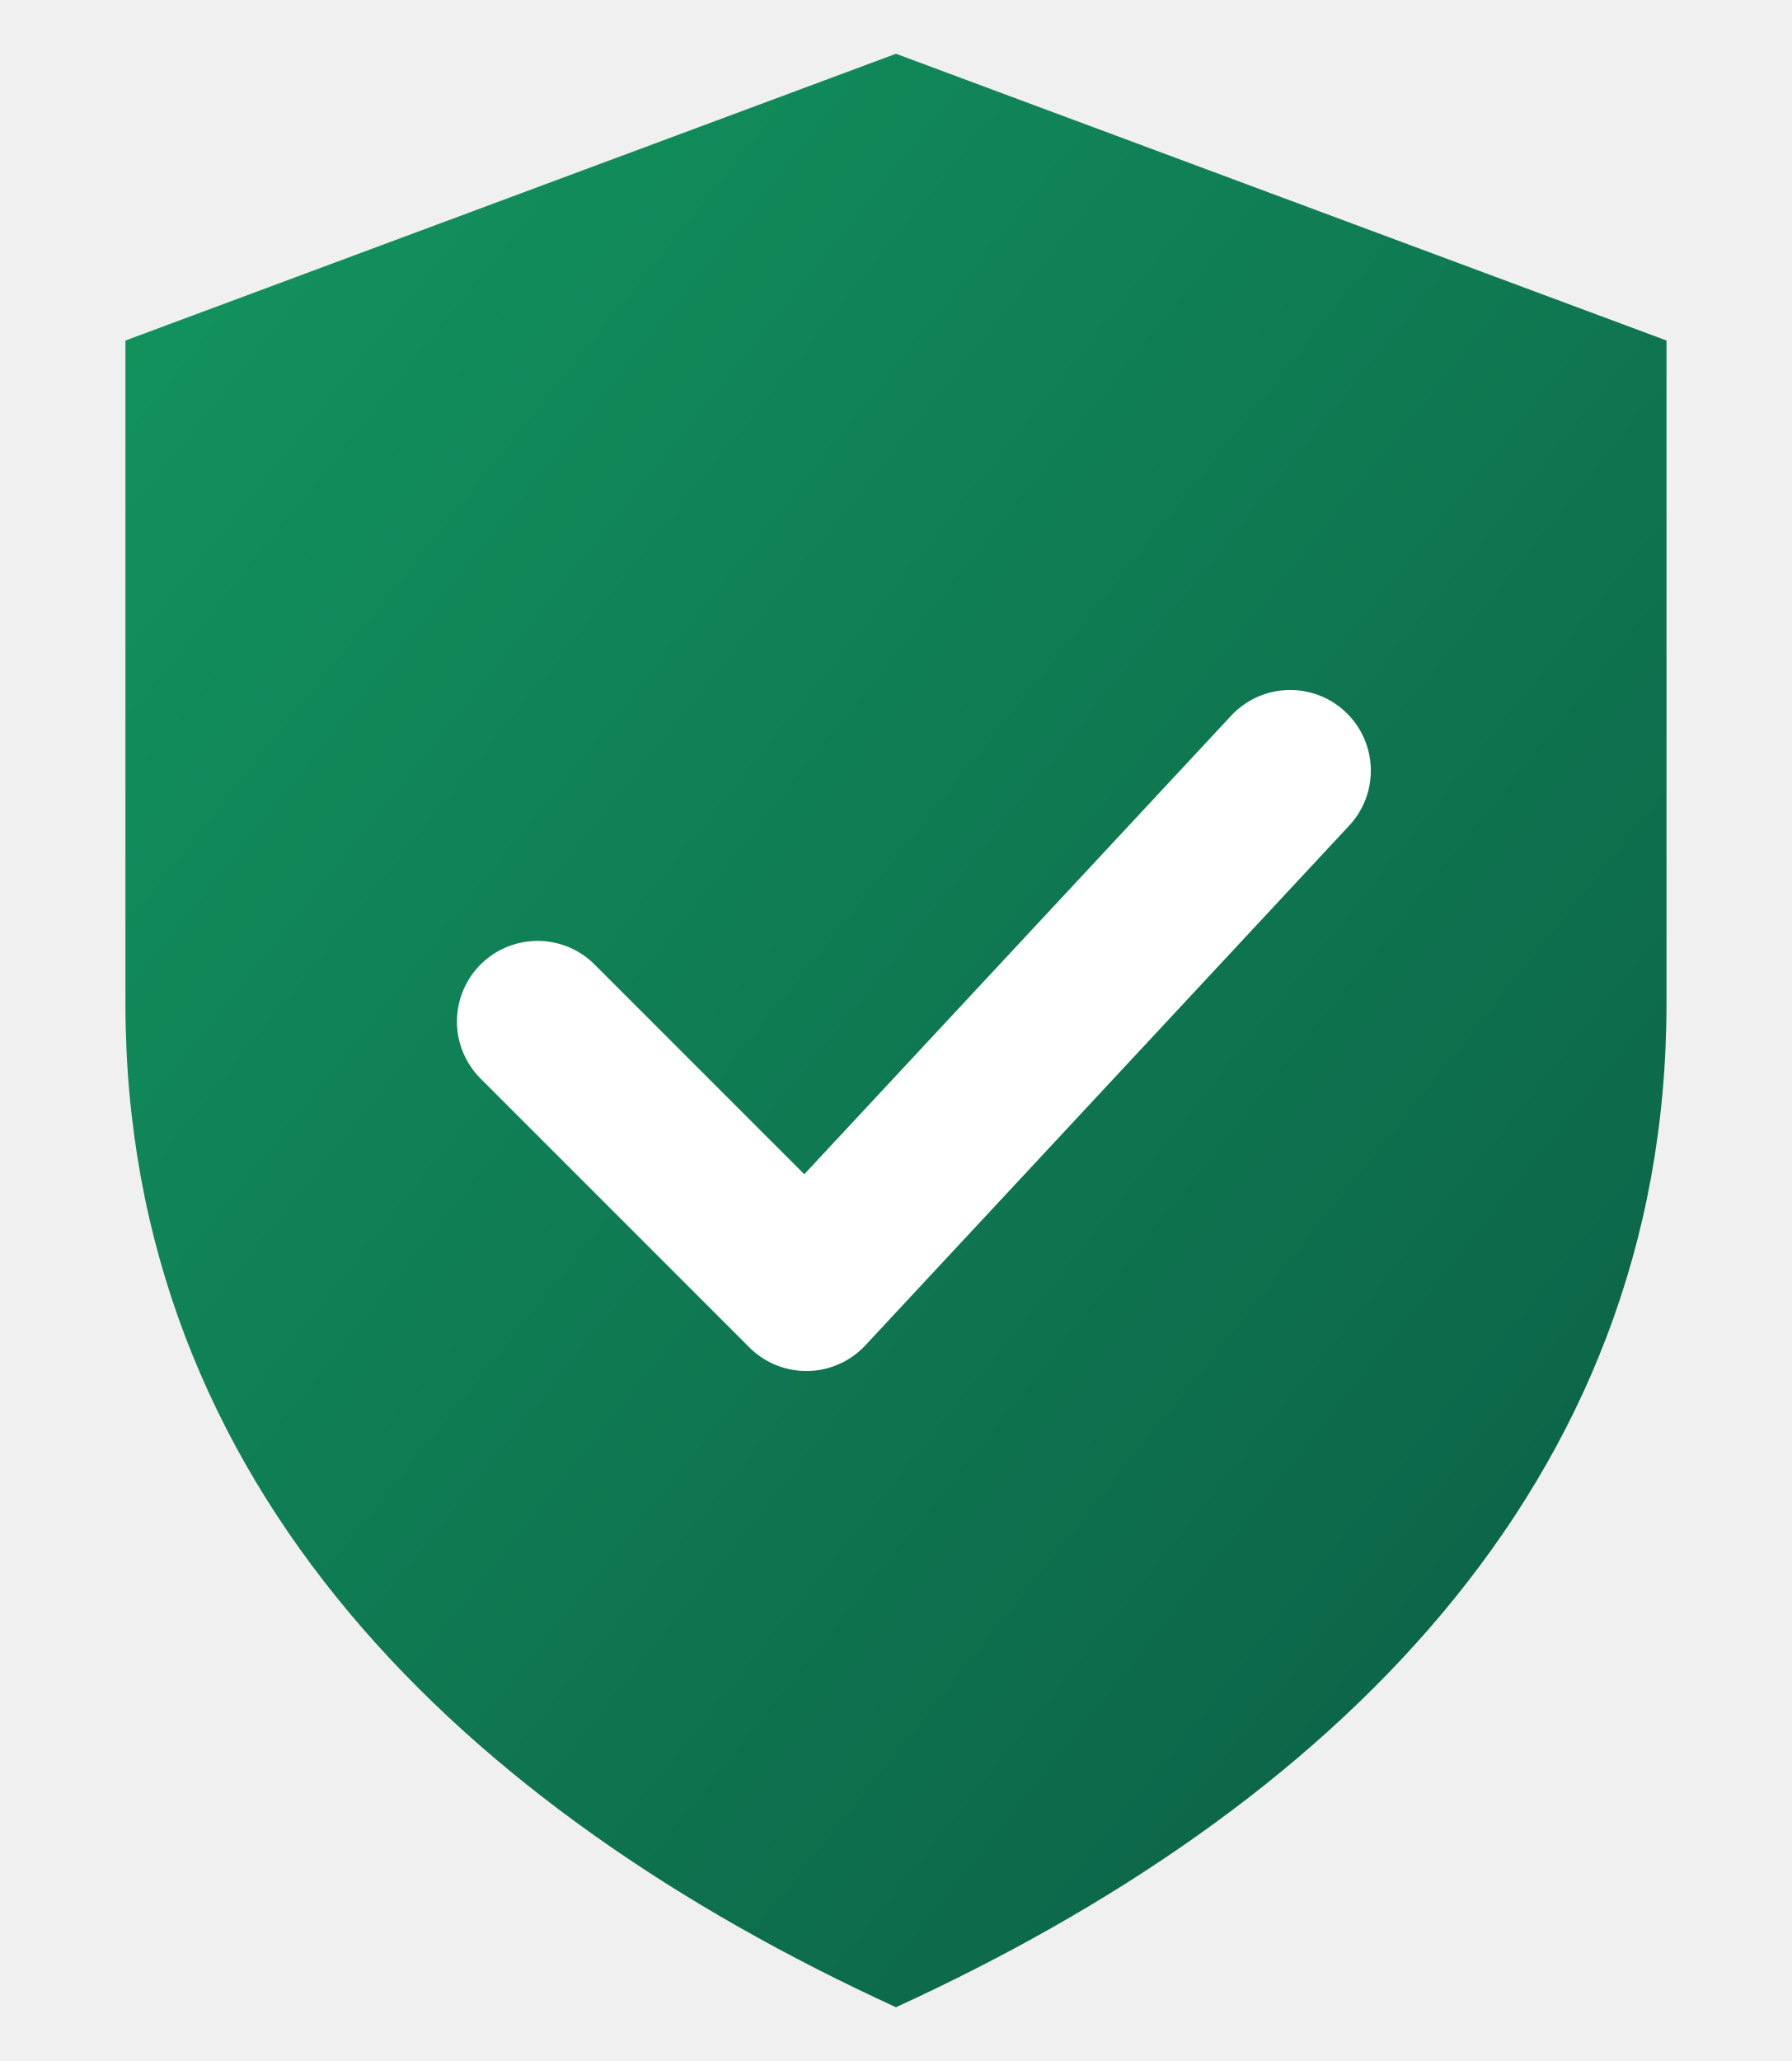
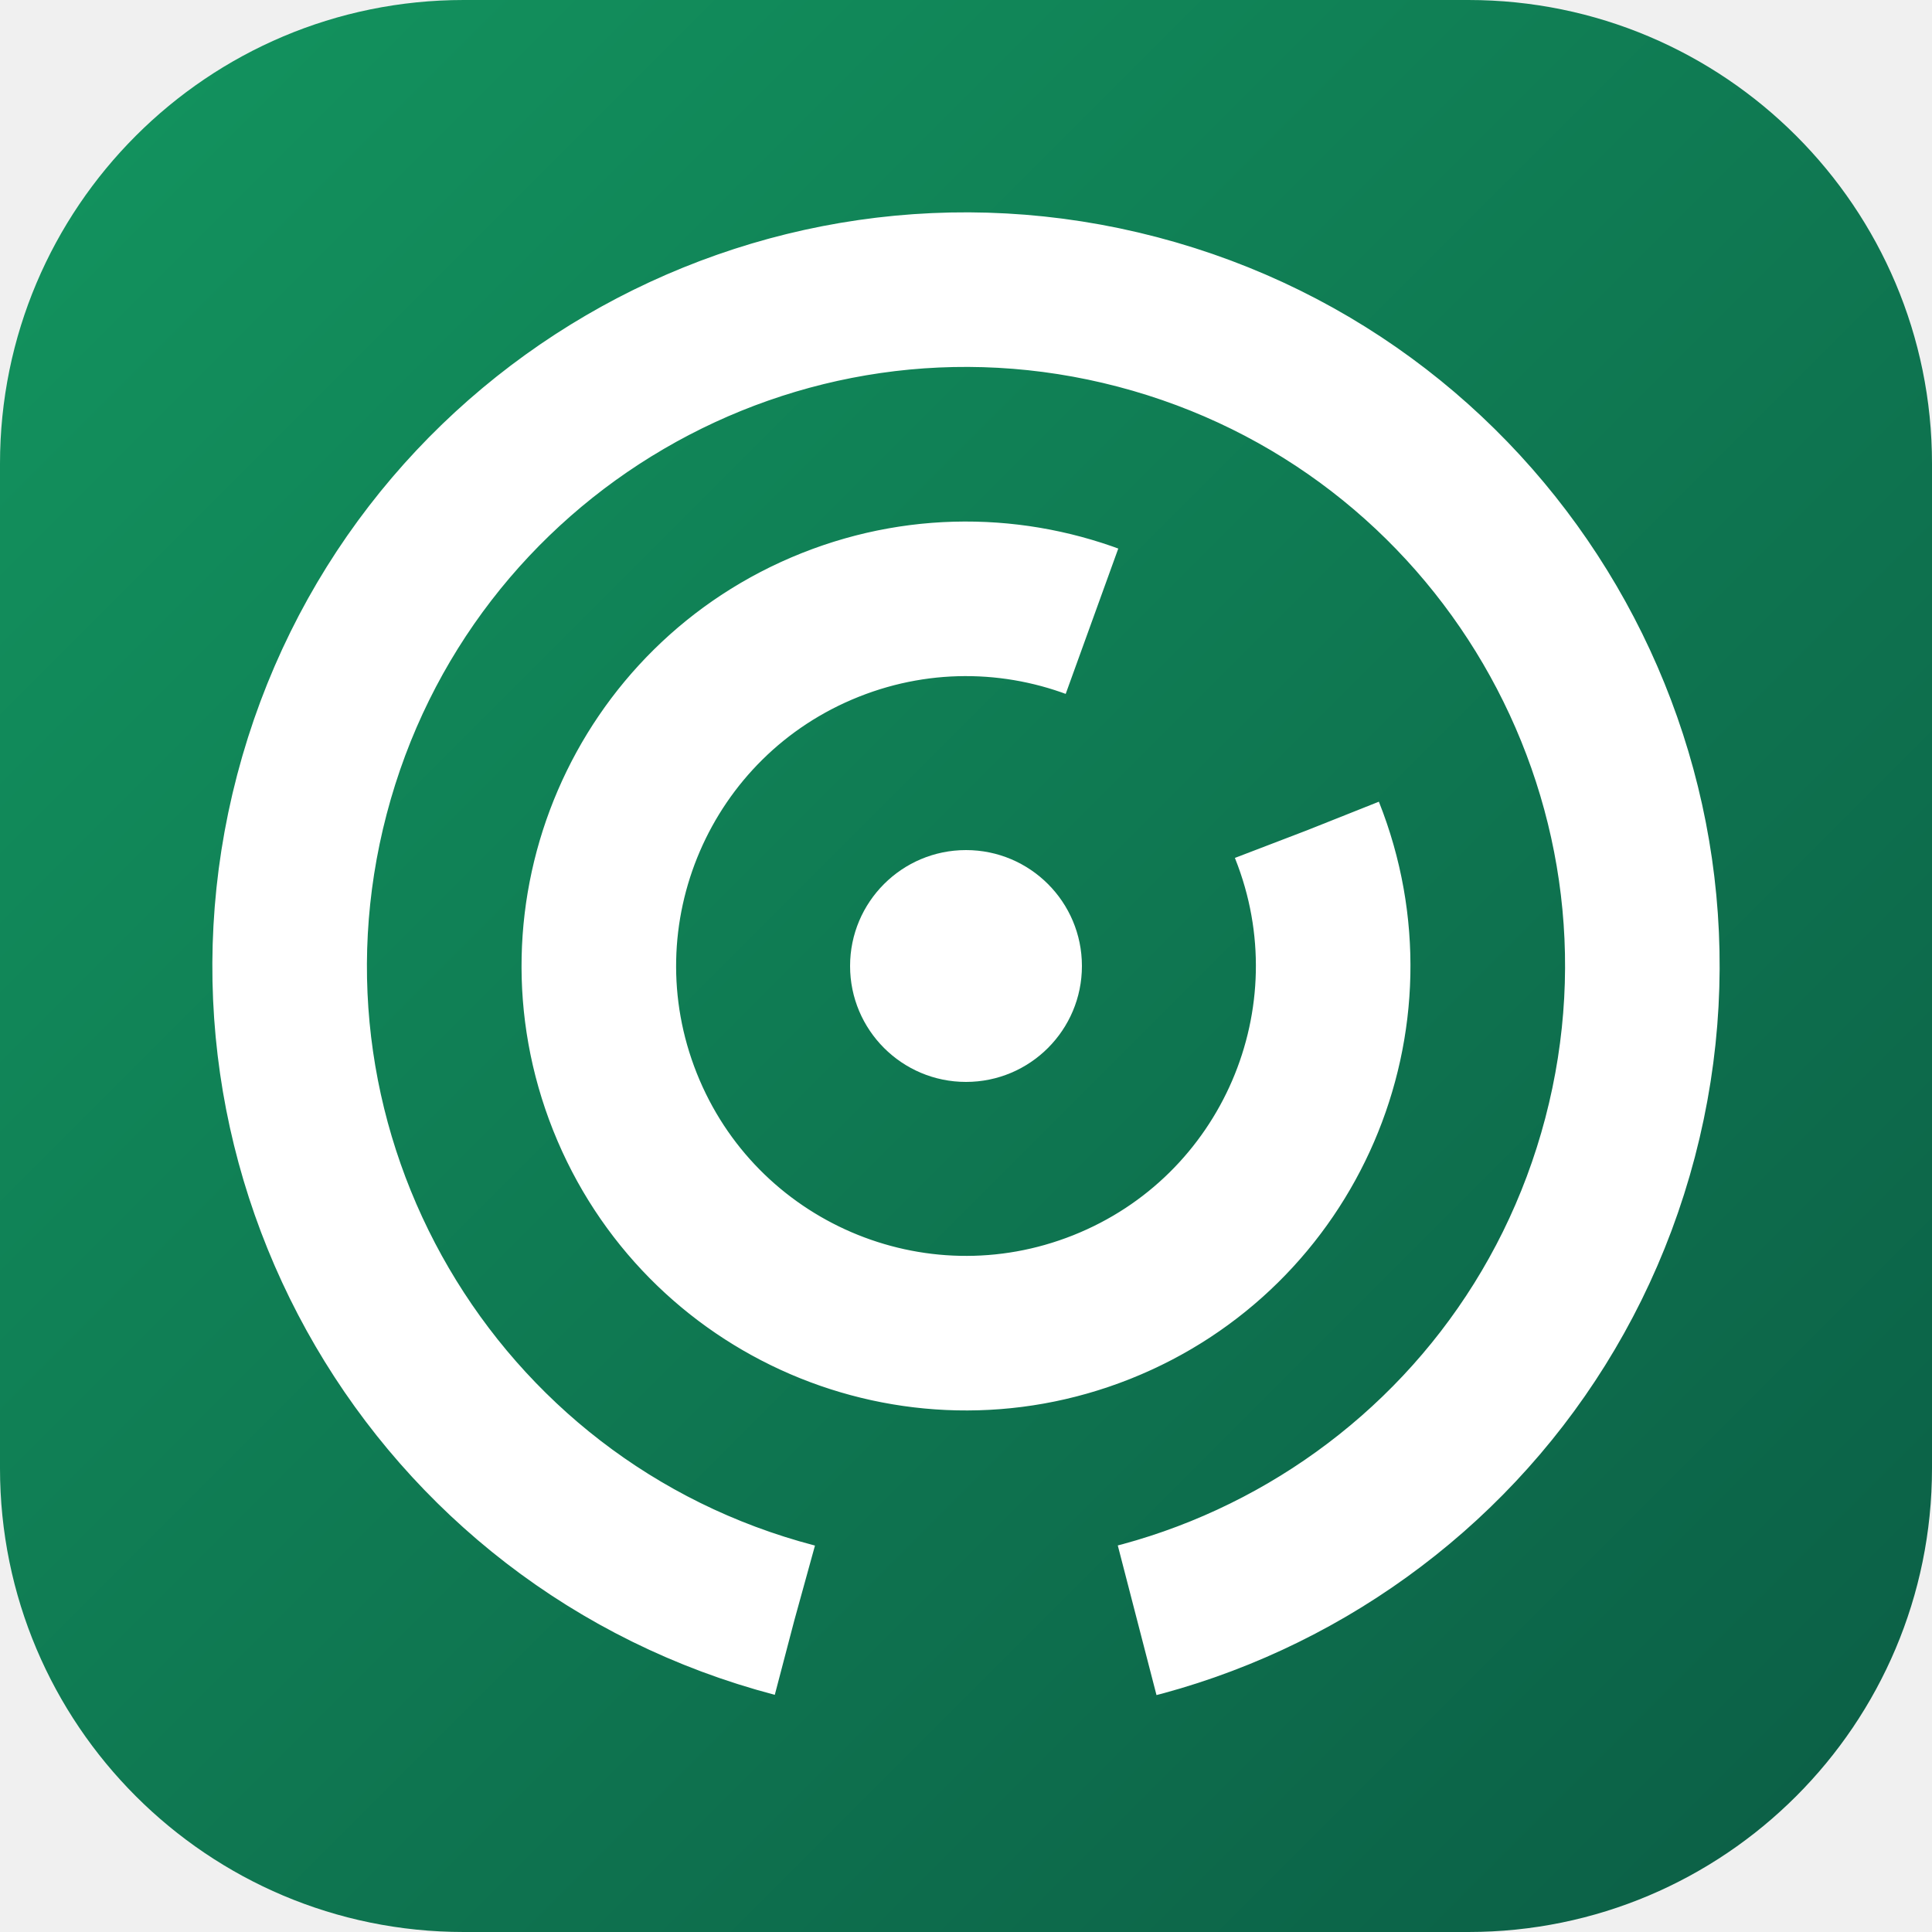
- <svg xmlns="http://www.w3.org/2000/svg" viewBox="0 0 100 115">
+ <svg xmlns="http://www.w3.org/2000/svg" viewBox="0 0 100 100">
  <defs>
    <linearGradient id="g" x1="0" y1="0" x2="1" y2="1">
      <stop offset="0" stop-color="#13955F" />
      <stop offset="1" stop-color="#0B5D45" />
    </linearGradient>
  </defs>
-   <path d="M50 3 L93 19 V56 C93 83 74 101 50 112 C26 101 7 83 7 56 V19 Z" fill="url(#g)" />
-   <path d="M30 57 L45 72 L72 43" fill="none" stroke="#fff" stroke-width="9" stroke-linecap="round" stroke-linejoin="round" />
+   <rect width="100" height="100" rx="24" fill="url(#g)" />
+   <g fill="none" stroke="#fff" stroke-width="8">
+     <circle cx="50" cy="50" r="35" stroke-dasharray="202 18" transform="rotate(104.7 50 50)" />
+     <circle cx="50" cy="50" r="19" stroke-dasharray="103.4 16" transform="rotate(-21.7 50 50)" />
+   </g>
+   <circle cx="50" cy="50" r="6" fill="#fff" />
</svg>
